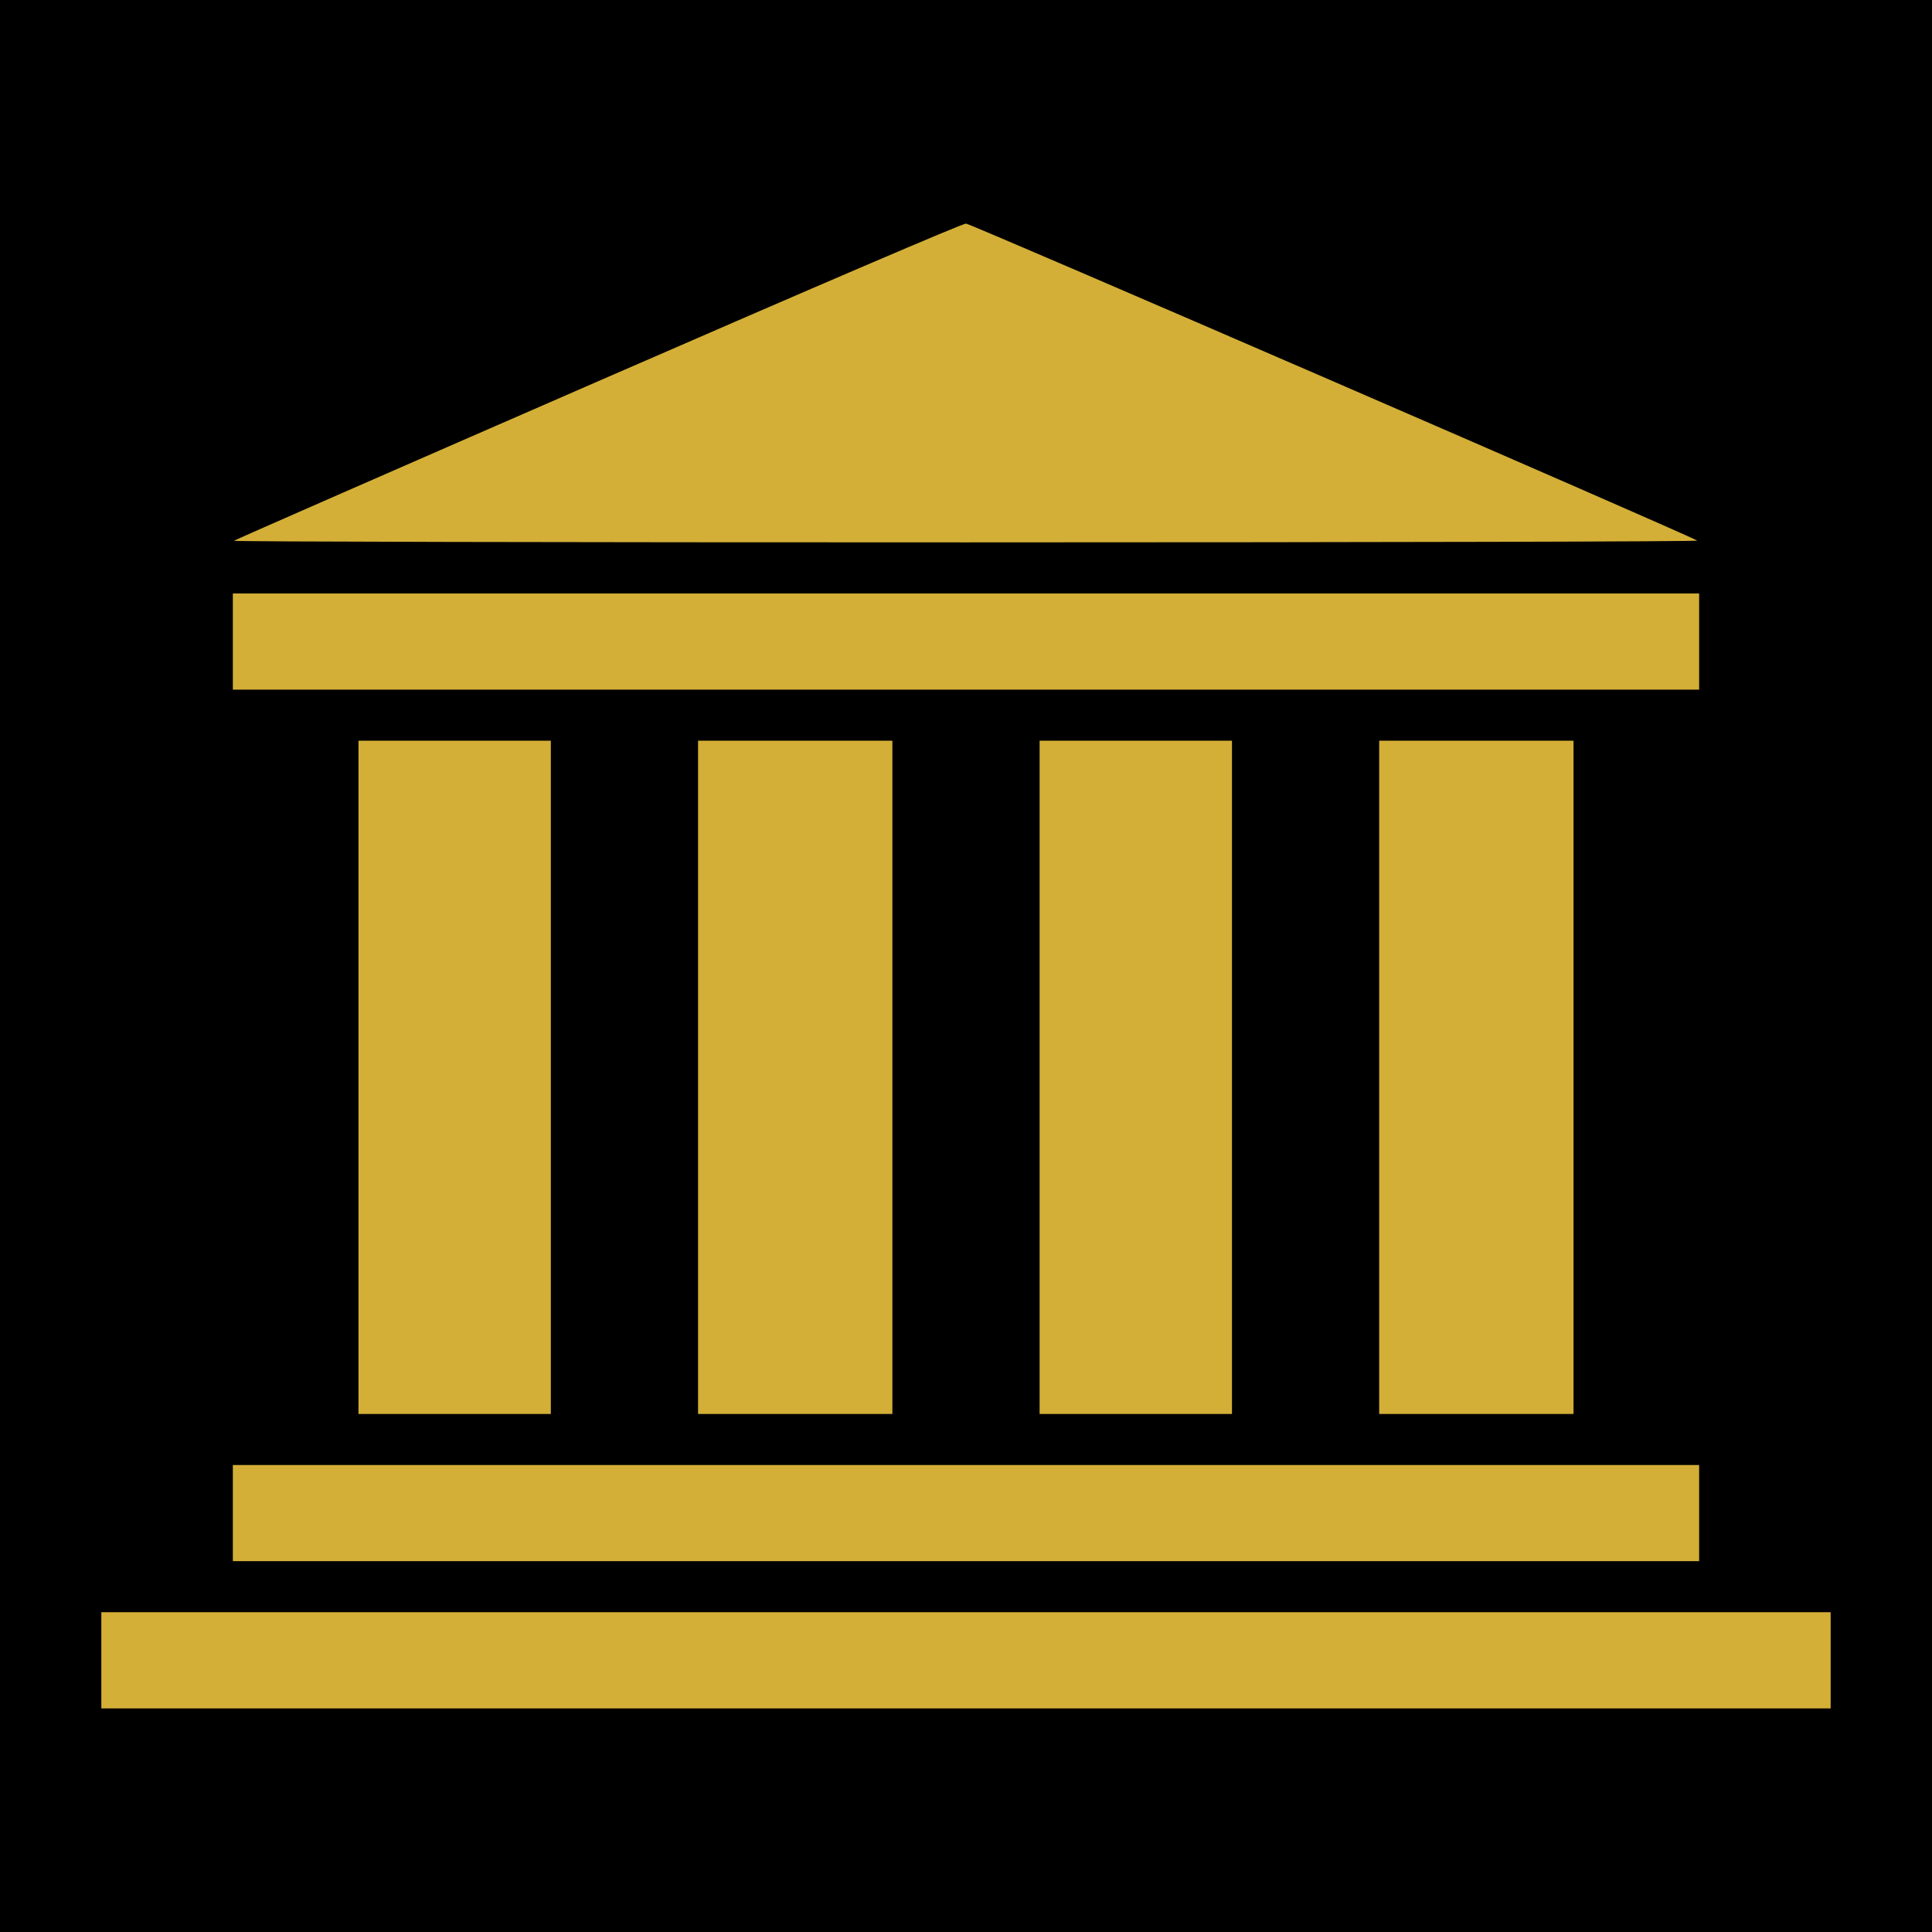
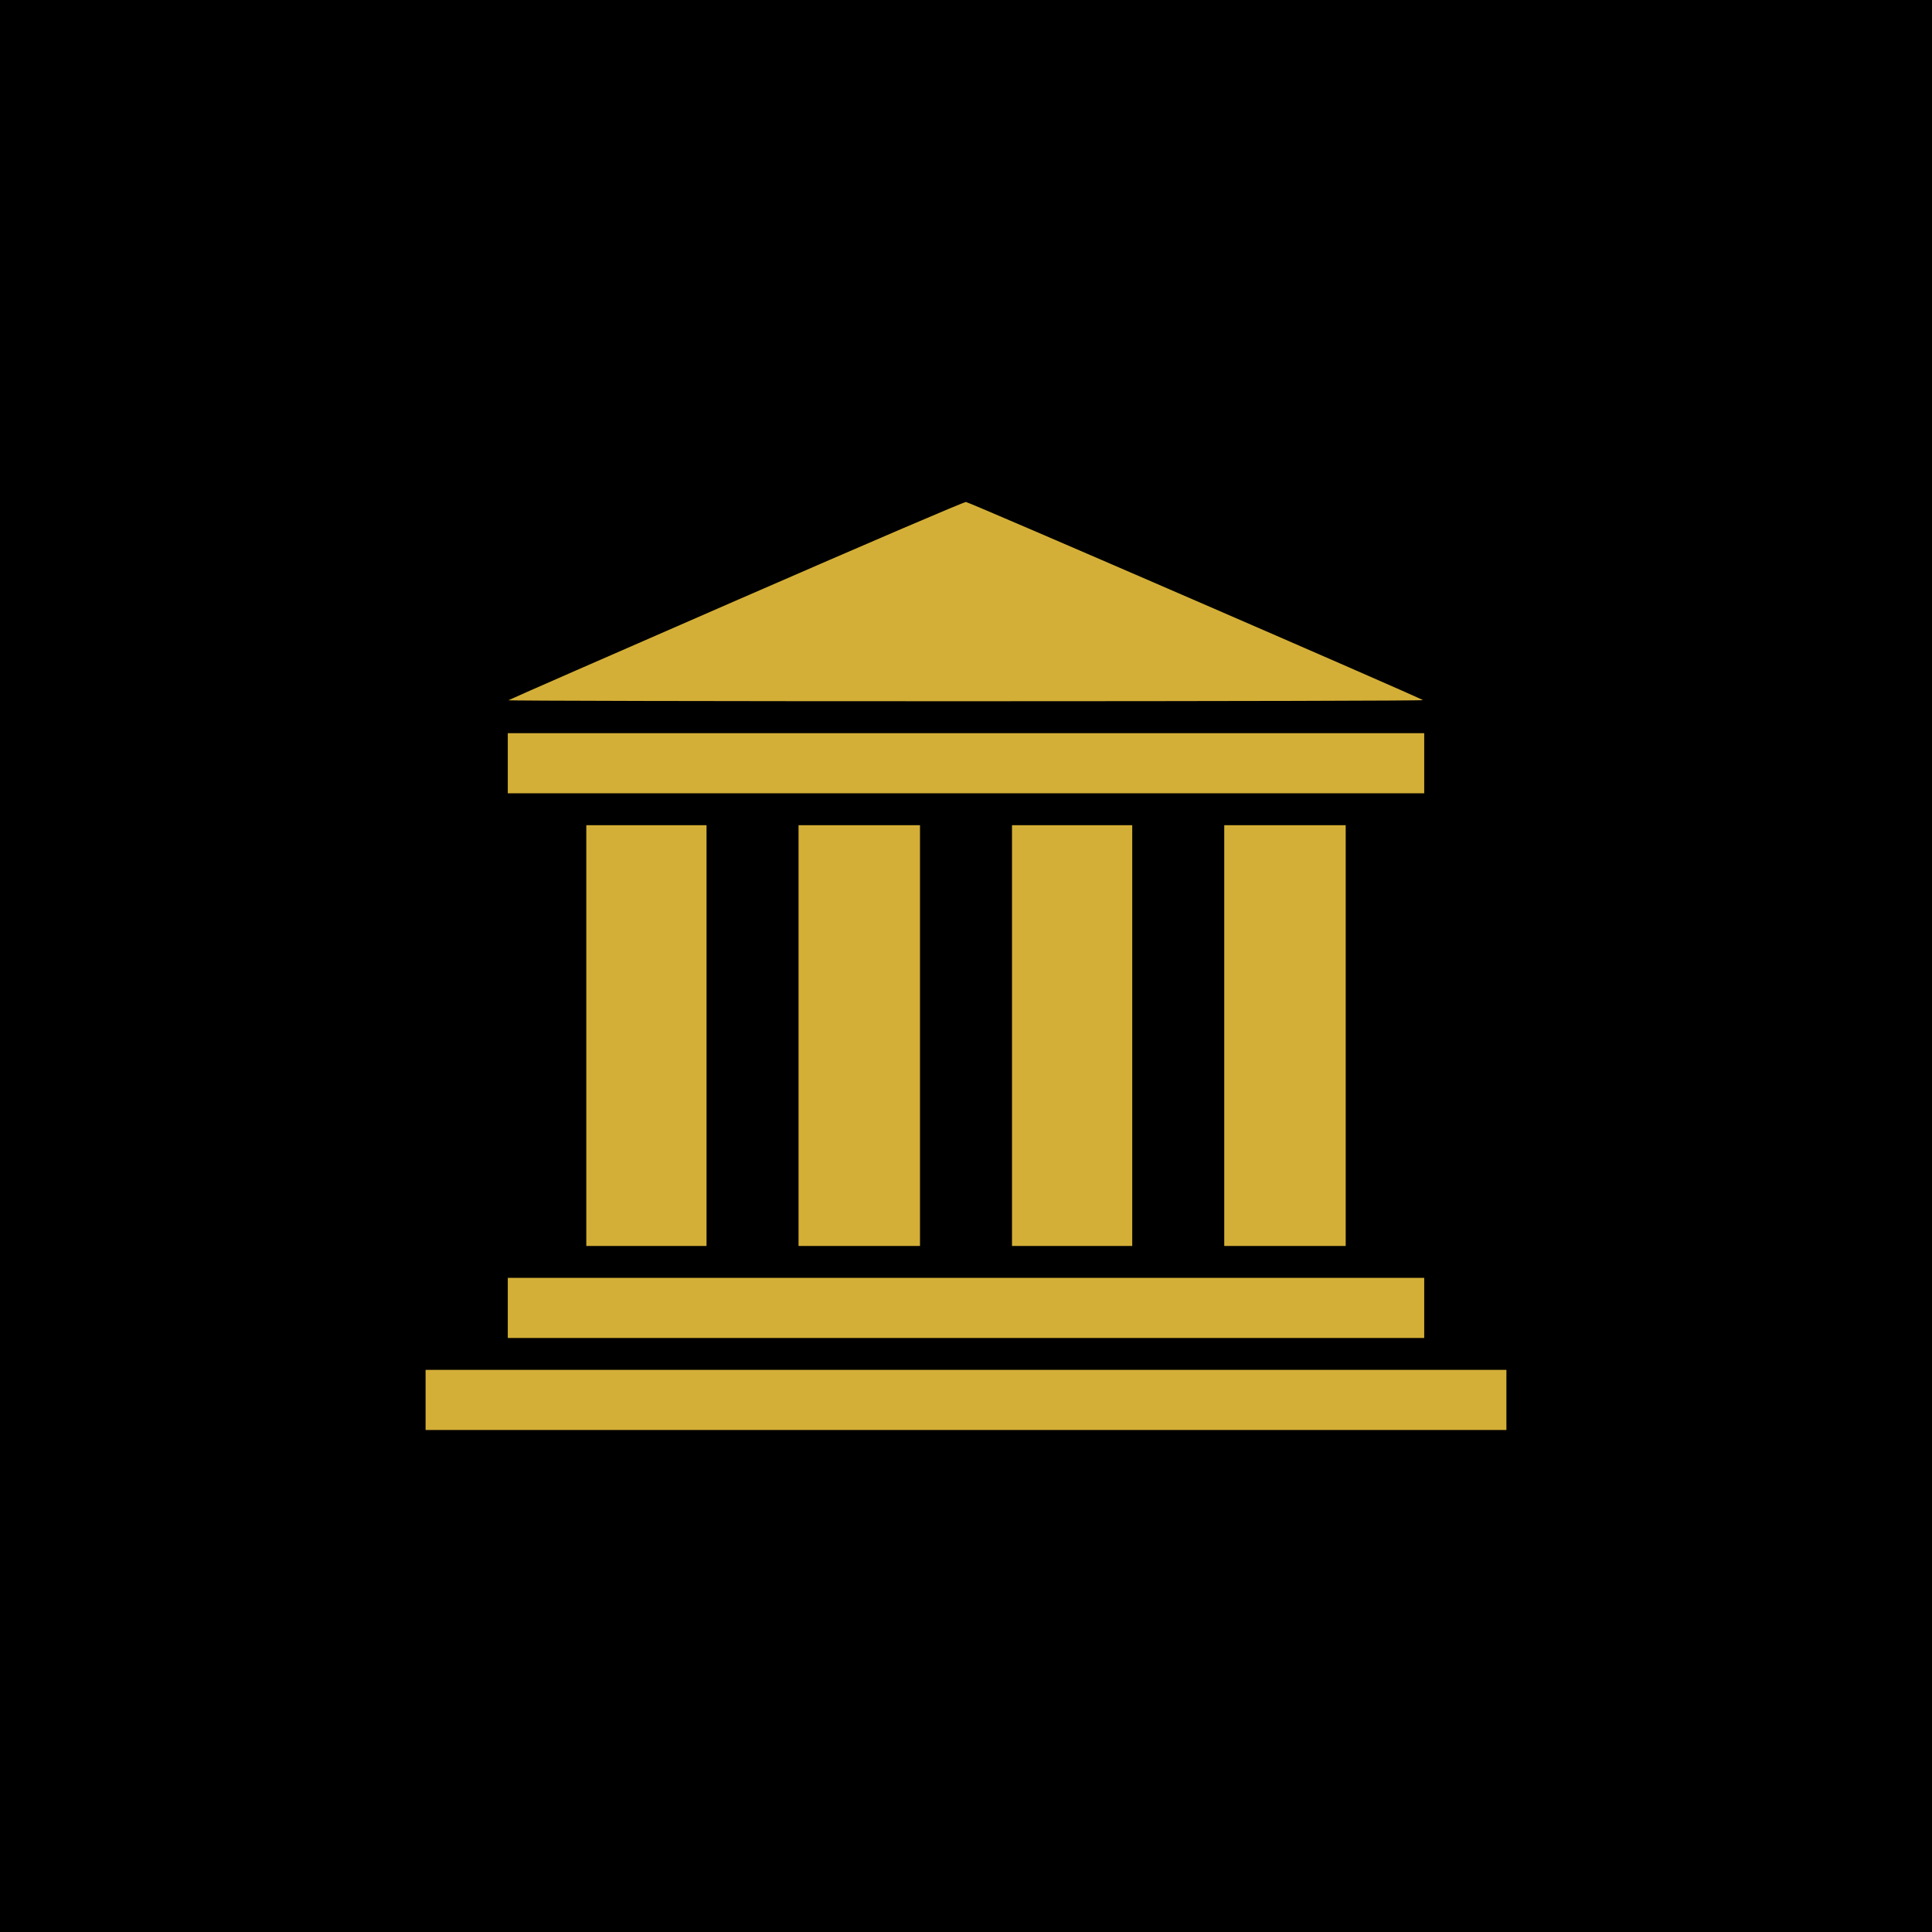
- <svg xmlns="http://www.w3.org/2000/svg" width="250mm" height="250mm" viewBox="0 0 250 250" version="1.1" id="svg1644">
+ <svg xmlns="http://www.w3.org/2000/svg" width="400mm" height="400mm" viewBox="0 0 400 400" version="1.1" id="svg1644">
  <defs id="defs1641" />
  <g id="layer1" transform="translate(89.77359,-13.47948)">
-     <rect style="fill:#000000;fill-opacity:1;stroke-width:0.257" id="rect1875" width="250" height="250" x="-89.774" y="13.479" />
-     <path d="m -76.661,228.323 v -6.223 H 35.226 147.113 v 6.223 6.223 H 35.226 -76.661 Z m 17.018,-19.05 v -6.223 H 35.226 130.095 v 6.223 6.223 H 35.226 -59.643 Z m 16.256,-56.388 v -43.561 h 12.446 12.446 v 43.561 43.561 h -12.446 -12.446 z m 43.942,0 v -43.561 h 12.573 12.573 v 43.561 43.561 h -12.573 -12.573 z m 44.196,0 v -43.561 h 12.446 12.446 v 43.561 43.561 h -12.446 -12.446 z m 43.942,0 v -43.561 h 12.573 12.573 v 43.561 43.561 h -12.573 -12.573 z M -59.643,96.497 v -6.223 H 35.226 130.095 v 6.223 6.223 H 35.226 -59.643 Z m 0.14,-13.041 c 0.133,-0.118 21.33,-9.403 47.104,-20.634 28.814,-12.555 47.157,-20.416 47.625,-20.41 0.595,0.008 92.961,40.053 94.615,41.02 0.219,0.128 -40.027,0.226 -94.602,0.231 -52.241,0.004 -94.875,-0.089 -94.742,-0.207 z" style="fill:#d4af37;fill-opacity:1;stroke-width:0.254" id="path1569" />
+     <rect style="fill:#000000;fill-opacity:1;stroke-width:0.412" id="rect1875" width="400" height="400" x="-89.774" y="13.479" />
+     <path d="m -1.661,303.323 v -6.223 h 111.887 111.887 v 6.223 6.223 H 110.226 -1.661 Z m 17.018,-19.05 v -6.223 h 94.869 94.869 v 6.223 6.223 h -94.869 -94.869 z m 16.256,-56.388 v -43.561 h 12.446 12.446 v 43.561 43.561 H 44.059 31.613 Z m 43.942,0 v -43.561 h 12.573 12.573 v 43.561 43.561 h -12.573 -12.573 z m 44.196,0 v -43.561 h 12.446 12.446 v 43.561 43.561 h -12.446 -12.446 z m 43.942,0 v -43.561 h 12.573 12.573 v 43.561 43.561 h -12.573 -12.573 z m -148.336,-56.388 v -6.223 h 94.869 94.869 v 6.223 6.223 h -94.869 -94.869 z m 0.14,-13.041 c 0.133,-0.118 21.33,-9.403 47.104,-20.634 28.814,-12.555 47.157,-20.416 47.625,-20.41 0.595,0.008 92.961,40.053 94.615,41.02 0.219,0.128 -40.027,0.226 -94.602,0.231 -52.241,0.004 -94.875,-0.089 -94.742,-0.207 z" style="fill:#d4af37;fill-opacity:1;stroke-width:0.254" id="path1569" />
  </g>
</svg>
